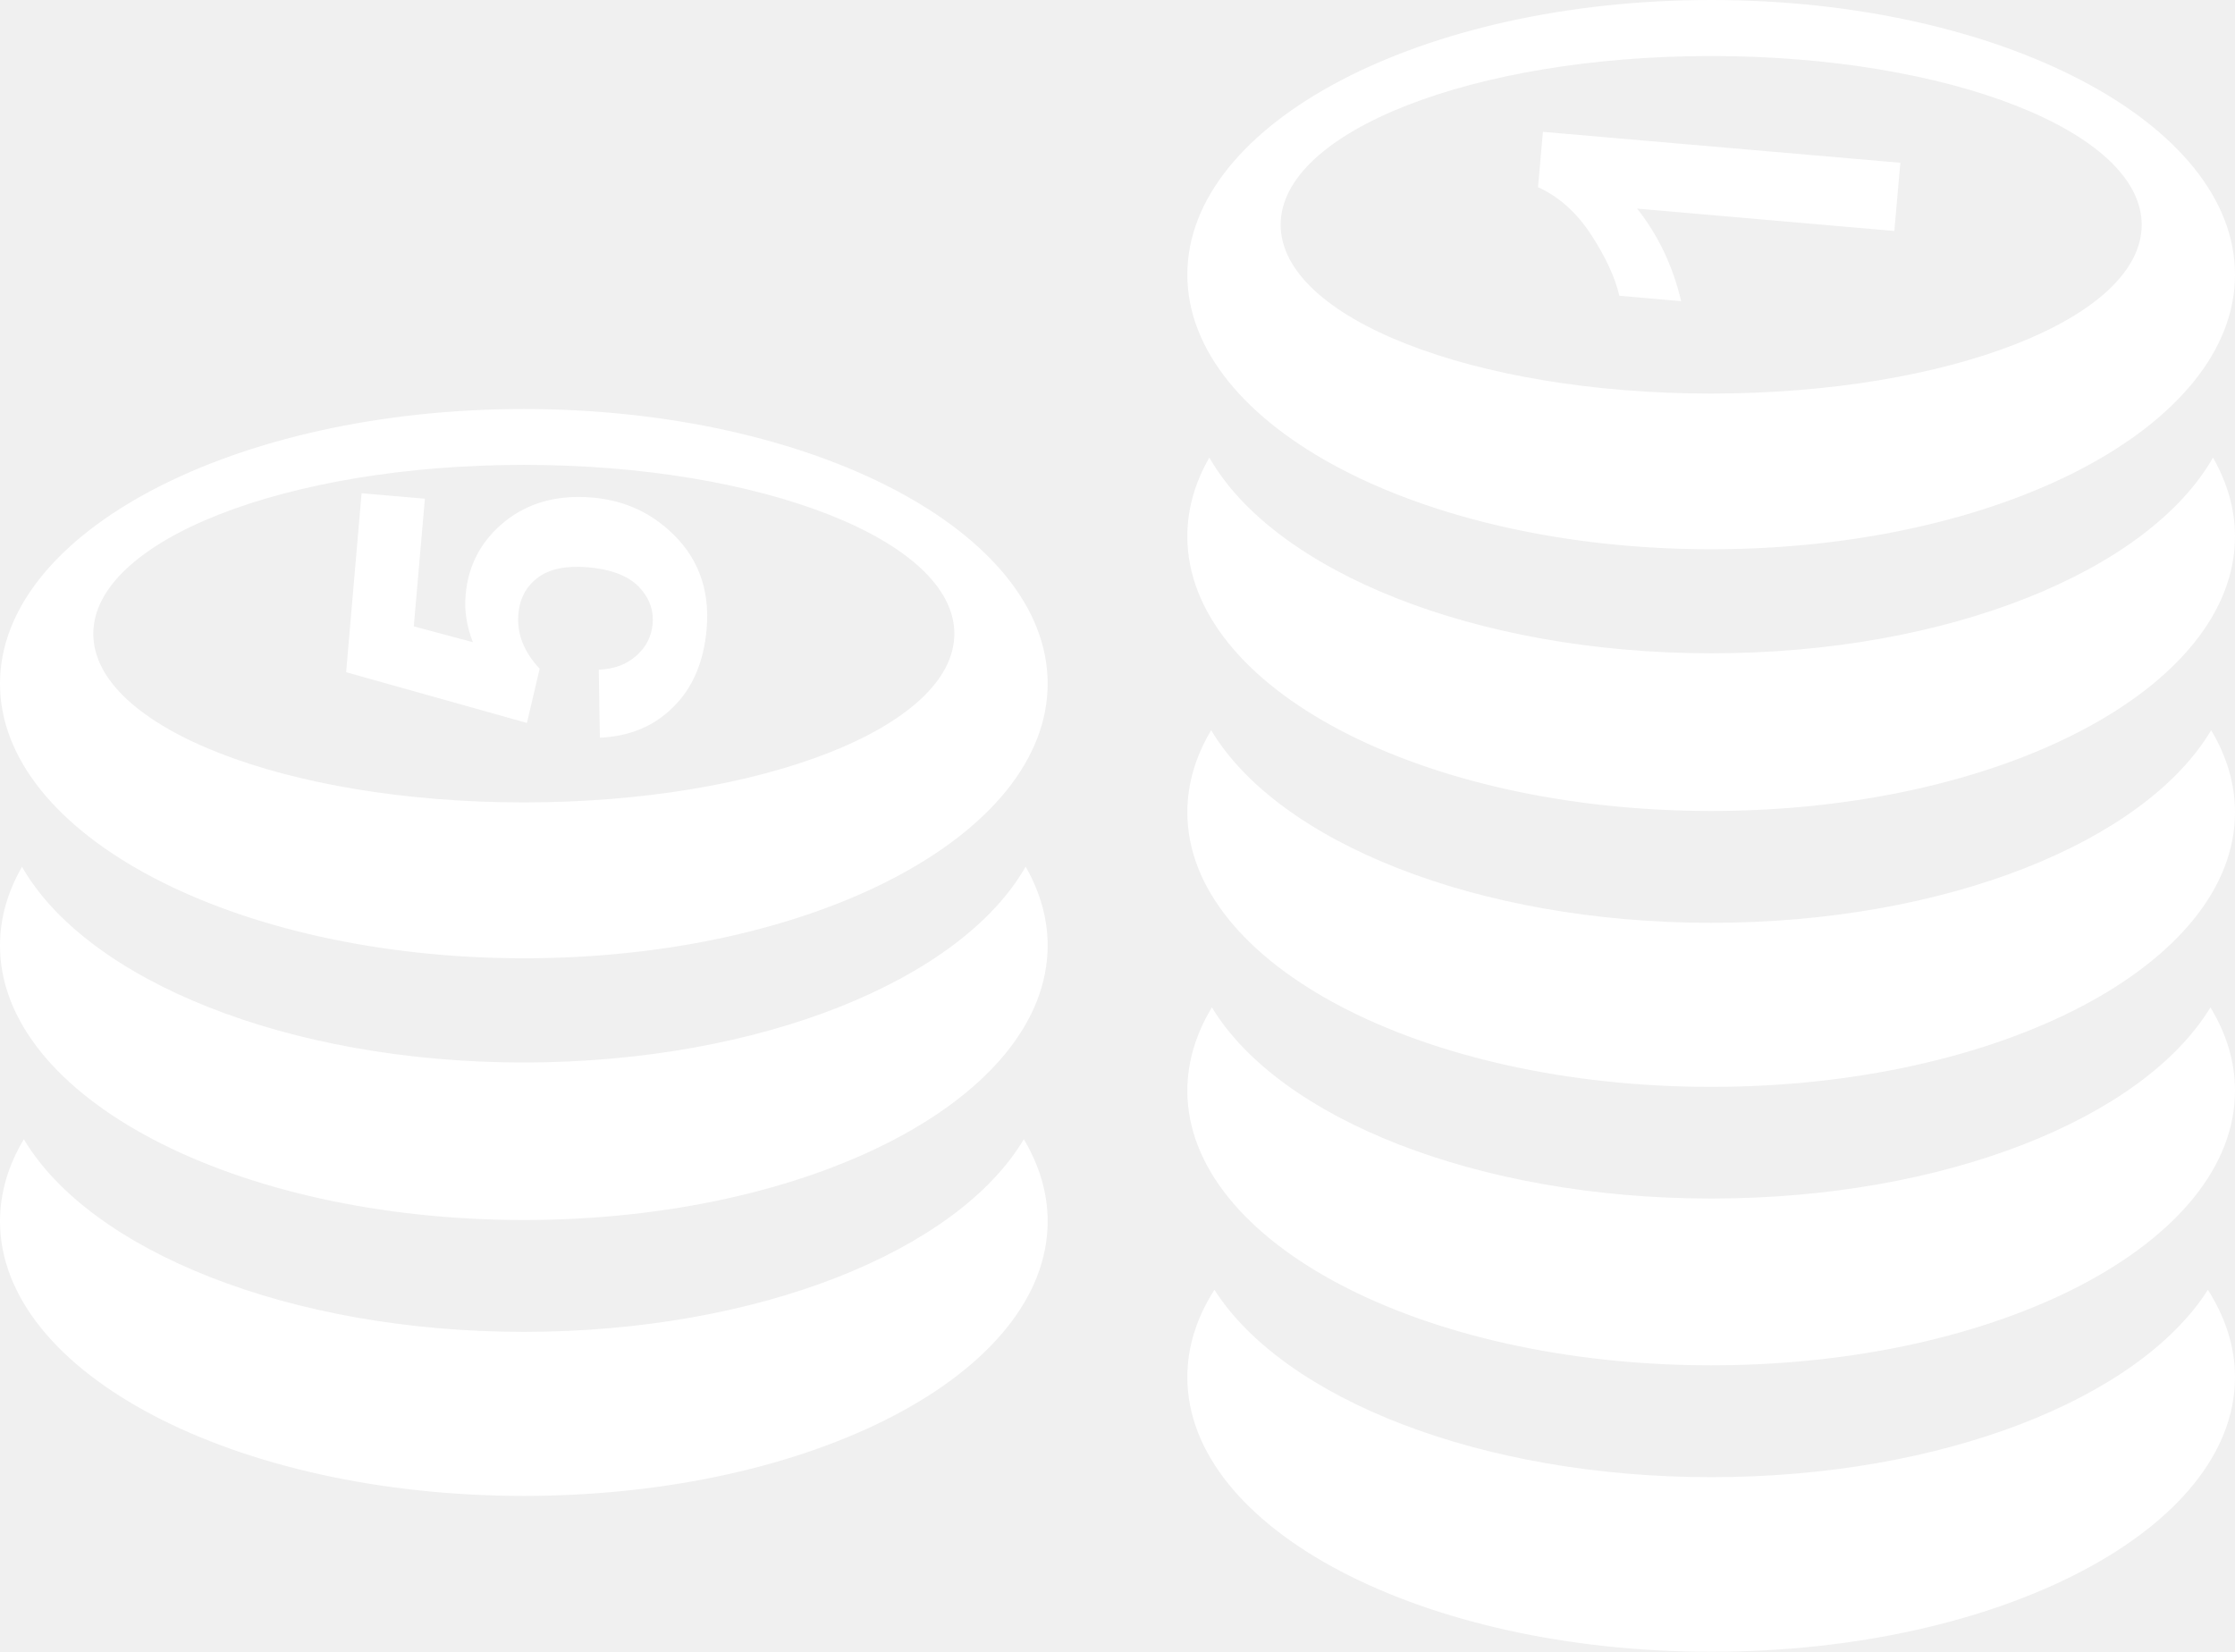
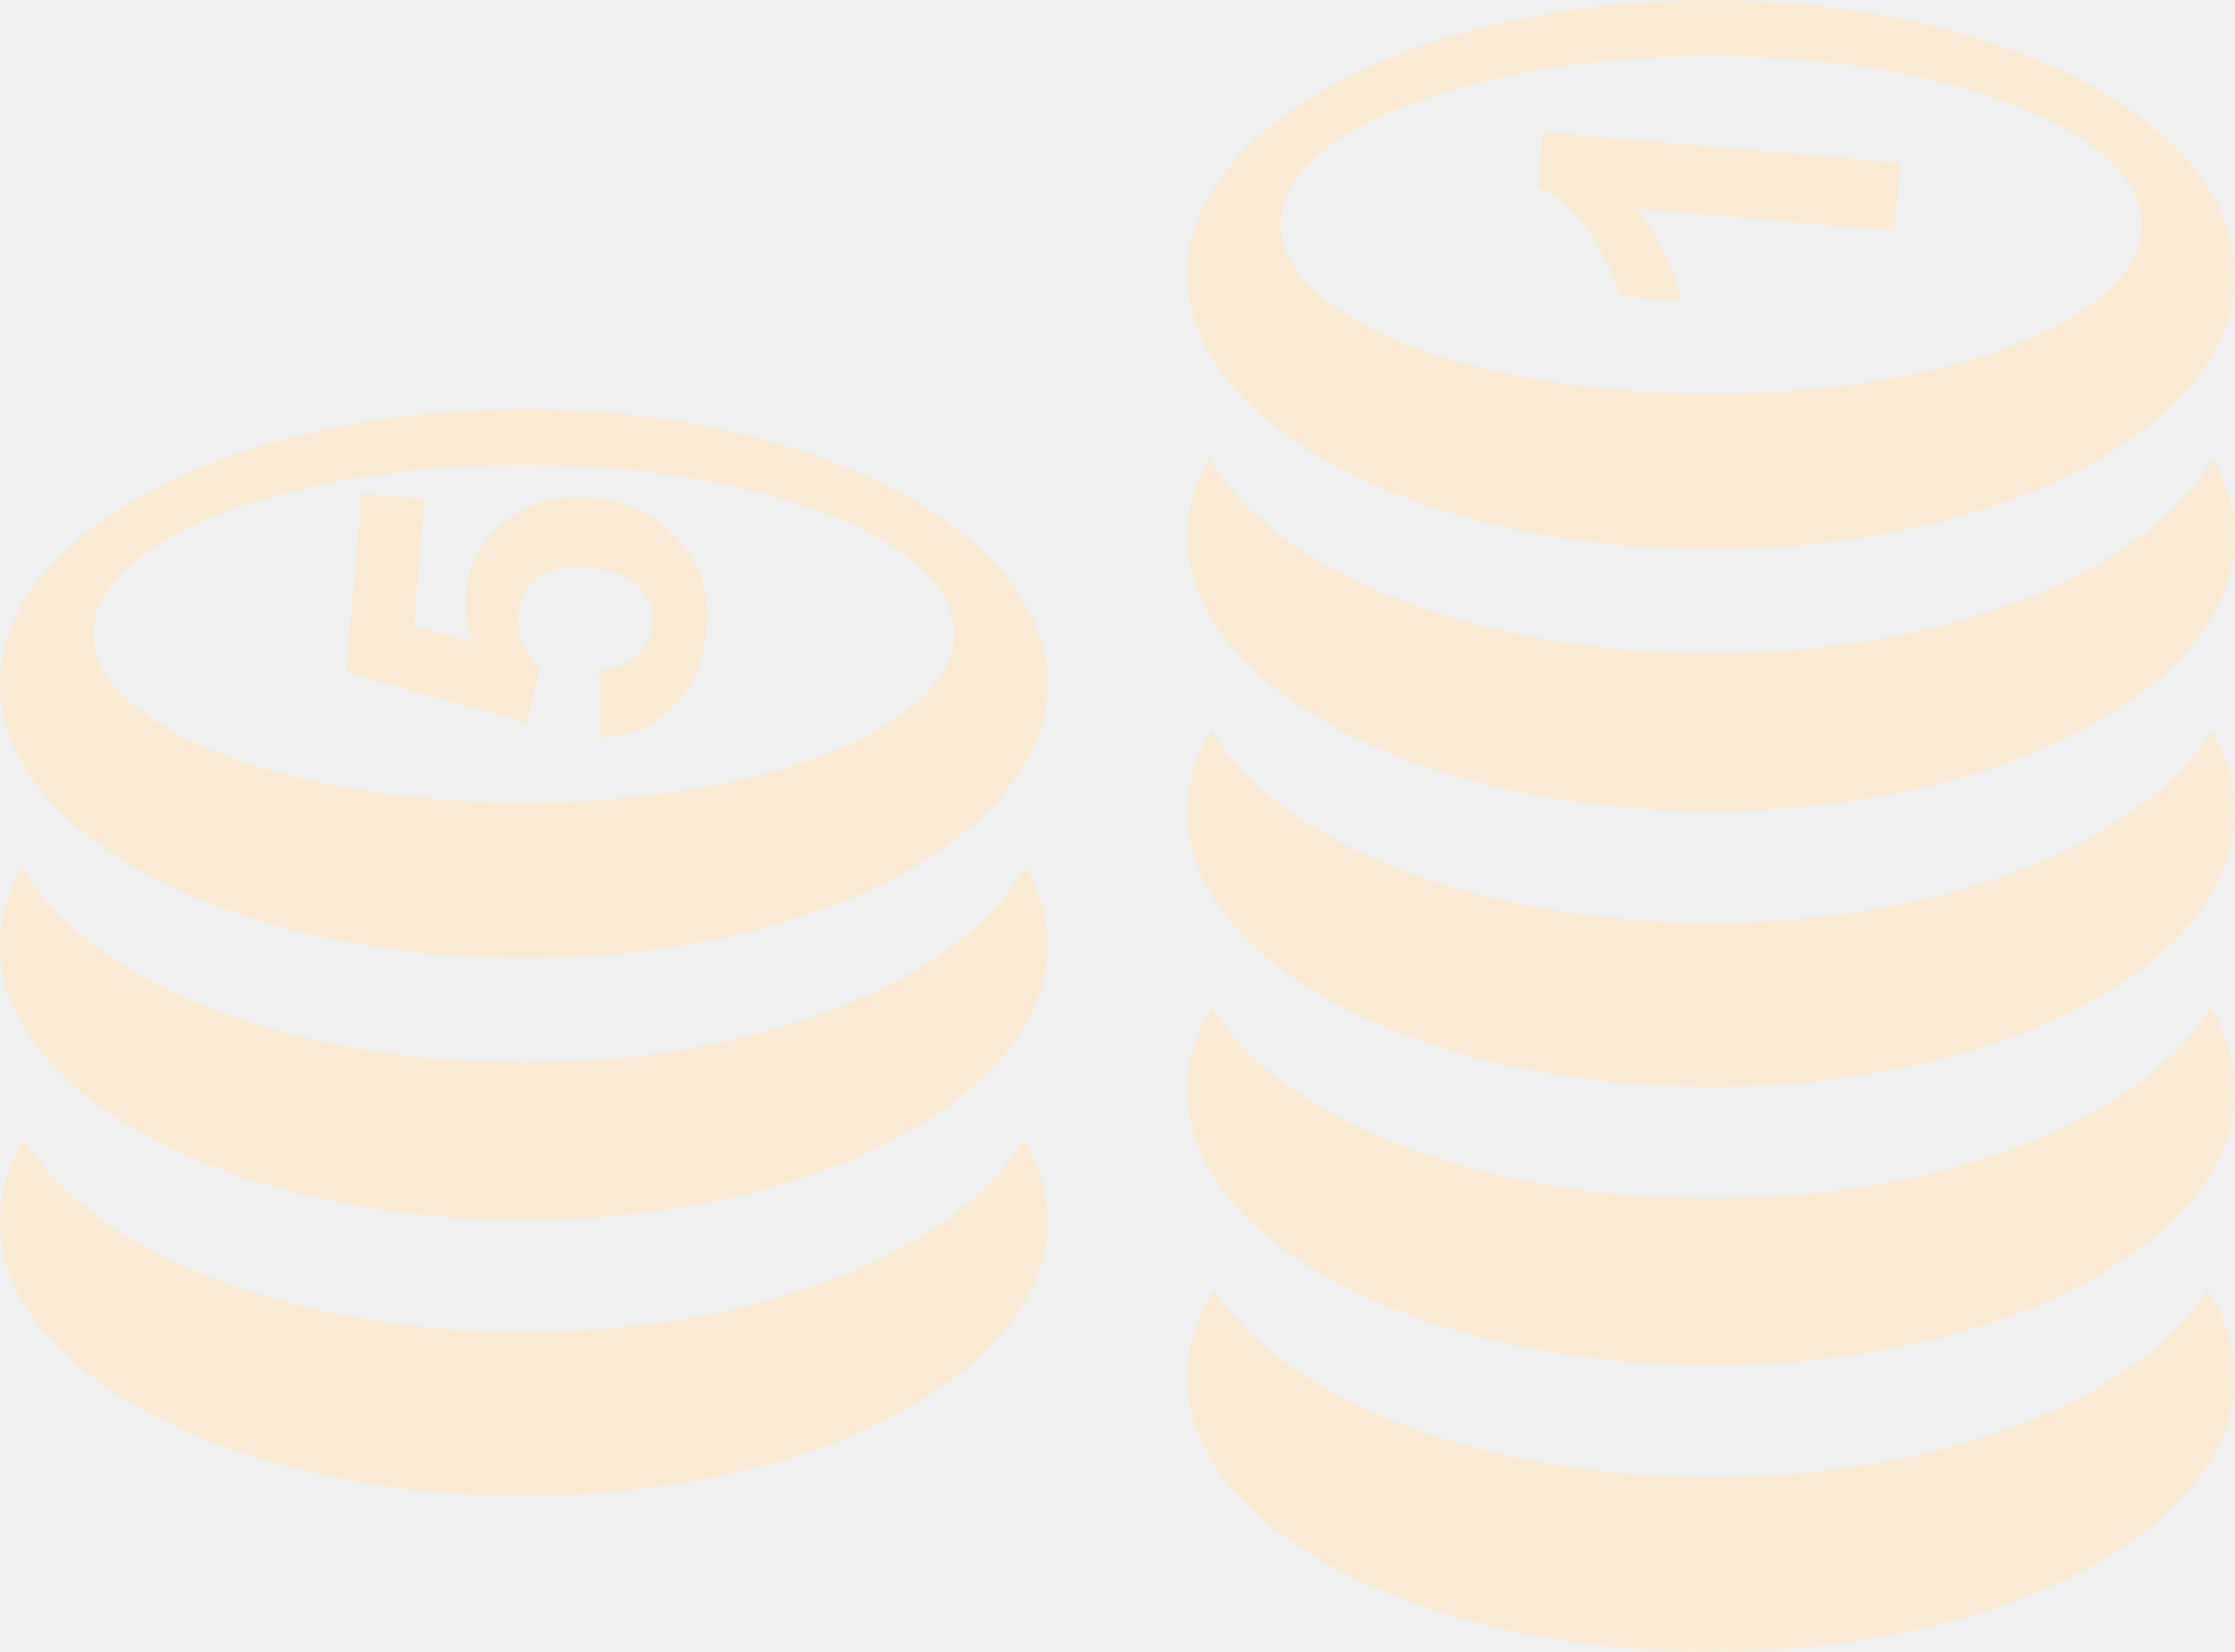
<svg xmlns="http://www.w3.org/2000/svg" xmlns:ns1="http://vectornator.io" style="fill-rule:evenodd;clip-rule:evenodd;stroke-linecap:round;stroke-linejoin:round;" xml:space="preserve" version="1.1" viewBox="0 0 122.88 90.82">
  <defs />
  <g id="Untitled" ns1:layerName="Untitled">
-     <path d="M121.57+40.15C122.42+41.57+122.88+43.09+122.88+44.66C122.88+53+109.98+59.76+94.08+59.76C78.18+59.76+65.28+53+65.28+44.66C65.28+43.09+65.74+41.57+66.59+40.15C70.25+46.28+81.17+50.74+94.08+50.74C106.99+50.74+117.91+46.29+121.57+40.15L121.57+40.15ZM56.29+62.64C57.14+64.07+57.6+65.58+57.6+67.15C57.6+75.49+44.7+82.25+28.8+82.25C12.9+82.25+0+75.49+0+67.15C0+65.58+0.46+64.06+1.31+62.64C4.97+68.77+15.9+73.23+28.8+73.23C41.71+73.23+52.63+68.78+56.29+62.64L56.29+62.64ZM32.98+40.56L32.92+36.82C33.77+36.79+34.46+36.53+34.99+36.05C35.53+35.57+35.82+34.99+35.88+34.31C35.95+33.53+35.69+32.85+35.11+32.25C34.53+31.66+33.59+31.3+32.32+31.19C31.13+31.09+30.21+31.28+29.57+31.76C28.93+32.24+28.57+32.91+28.5+33.77C28.41+34.84+28.8+35.84+29.67+36.77L28.97+39.75L19.03+36.96L19.88+27.12L23.36+27.42L22.75+34.44L26+35.31C25.66+34.44+25.52+33.58+25.6+32.71C25.74+31.06+26.47+29.71+27.76+28.67C29.06+27.63+30.67+27.19+32.59+27.36C34.19+27.5+35.57+28.08+36.74+29.12C38.34+30.53+39.05+32.36+38.85+34.6C38.69+36.39+38.09+37.81+37.03+38.86C35.98+39.92+34.63+40.49+32.98+40.56L32.98+40.56ZM28.8+25.56C41.87+25.56+52.47+29.72+52.47+34.84C52.47+39.97+41.87+44.12+28.8+44.12C15.73+44.12+5.13+39.98+5.13+34.85C5.13+29.72+15.73+25.56+28.8+25.56L28.8+25.56L28.8+25.56ZM28.8+22.49C44.7+22.49+57.6+29.25+57.6+37.59C57.6+45.93+44.7+52.69+28.8+52.69C12.9+52.68+0+45.92+0+37.59C0+29.25+12.9+22.49+28.8+22.49L28.8+22.49ZM56.39+47.65C57.17+49.02+57.6+50.48+57.6+51.98C57.6+60.32+44.7+67.08+28.8+67.08C12.9+67.08+0+60.32+0+51.99C0+50.48+0.42+49.03+1.21+47.66C4.77+53.88+15.77+58.42+28.8+58.42C41.83+58.41+52.84+53.88+56.39+47.65L56.39+47.65L56.39+47.65ZM104.48+8.95L104.15+12.7L90.01+11.47C91.18+12.95+91.98+14.65+92.43+16.56L89.03+16.26C88.8+15.26+88.28+14.14+87.49+12.92C86.69+11.69+85.72+10.82+84.56+10.29L84.83+7.25L104.48+8.95L104.48+8.95L104.48+8.95ZM94.08+3.08C107.15+3.08+117.75+7.24+117.75+12.36C117.75+17.49+107.15+21.64+94.08+21.64C81.01+21.64+70.41+17.48+70.41+12.36C70.41+7.23+81.01+3.08+94.08+3.08L94.08+3.08ZM94.08+0C109.98+0+122.88+6.76+122.88+15.1C122.88+23.44+109.98+30.2+94.08+30.2C78.18+30.2+65.28+23.44+65.28+15.1C65.28+6.76+78.18+0+94.08+0L94.08+0ZM121.67+25.16C122.45+26.53+122.88+27.99+122.88+29.49C122.88+37.83+109.98+44.59+94.08+44.59C78.18+44.59+65.28+37.83+65.28+29.49C65.28+27.98+65.7+26.53+66.49+25.16C70.04+31.38+81.05+35.92+94.08+35.92C107.11+35.93+118.12+31.39+121.67+25.16L121.67+25.16L121.67+25.16ZM121.39+70.92C122.35+72.43+122.88+74.04+122.88+75.72C122.88+84.06+109.98+90.82+94.08+90.82C78.18+90.82+65.28+84.06+65.28+75.72C65.28+74.04+65.8+72.43+66.77+70.92C70.6+76.9+81.38+81.22+94.08+81.22C106.78+81.22+117.57+76.91+121.39+70.92L121.39+70.92ZM121.53+55.39C122.41+56.84+122.88+58.37+122.88+59.97C122.88+68.31+109.98+75.07+94.08+75.07C78.18+75.07+65.28+68.31+65.28+59.97C65.28+58.37+65.76+56.83+66.63+55.39C70.33+61.49+81.22+65.9+94.08+65.9C106.94+65.9+117.82+61.49+121.53+55.39L121.53+55.39L121.53+55.39Z" fill-rule="evenodd" fill="#ffffff" opacity="1" />
+     <path d="M121.57+40.15C122.42+41.57+122.88+43.09+122.88+44.66C122.88+53+109.98+59.76+94.08+59.76C78.18+59.76+65.28+53+65.28+44.66C65.28+43.09+65.74+41.57+66.59+40.15C70.25+46.28+81.17+50.74+94.08+50.74C106.99+50.74+117.91+46.29+121.57+40.15L121.57+40.15ZM56.29+62.64C57.14+64.07+57.6+65.58+57.6+67.15C57.6+75.49+44.7+82.25+28.8+82.25C12.9+82.25+0+75.49+0+67.15C0+65.58+0.46+64.06+1.31+62.64C4.97+68.77+15.9+73.23+28.8+73.23C41.71+73.23+52.63+68.78+56.29+62.64L56.29+62.64ZM32.98+40.56L32.92+36.82C33.77+36.79+34.46+36.53+34.99+36.05C35.53+35.57+35.82+34.99+35.88+34.31C35.95+33.53+35.69+32.85+35.11+32.25C34.53+31.66+33.59+31.3+32.32+31.19C31.13+31.09+30.21+31.28+29.57+31.76C28.93+32.24+28.57+32.91+28.5+33.77C28.41+34.84+28.8+35.84+29.67+36.77L28.97+39.75L19.03+36.96L19.88+27.12L23.36+27.42L22.75+34.44L26+35.31C25.66+34.44+25.52+33.58+25.6+32.71C25.74+31.06+26.47+29.71+27.76+28.67C29.06+27.63+30.67+27.19+32.59+27.36C34.19+27.5+35.57+28.08+36.74+29.12C38.34+30.53+39.05+32.36+38.85+34.6C38.69+36.39+38.09+37.81+37.03+38.86C35.98+39.92+34.63+40.49+32.98+40.56L32.98+40.56ZM28.8+25.56C41.87+25.56+52.47+29.72+52.47+34.84C52.47+39.97+41.87+44.12+28.8+44.12C15.73+44.12+5.13+39.98+5.13+34.85C5.13+29.72+15.73+25.56+28.8+25.56L28.8+25.56L28.8+25.56ZM28.8+22.49C44.7+22.49+57.6+29.25+57.6+37.59C57.6+45.93+44.7+52.69+28.8+52.69C12.9+52.68+0+45.92+0+37.59C0+29.25+12.9+22.49+28.8+22.49L28.8+22.49ZM56.39+47.65C57.17+49.02+57.6+50.48+57.6+51.98C57.6+60.32+44.7+67.08+28.8+67.08C12.9+67.08+0+60.32+0+51.99C0+50.48+0.42+49.03+1.21+47.66C4.77+53.88+15.77+58.42+28.8+58.42C41.83+58.41+52.84+53.88+56.39+47.65L56.39+47.65L56.39+47.65ZM104.48+8.95L104.15+12.7L90.01+11.47C91.18+12.95+91.98+14.65+92.43+16.56L89.03+16.26C88.8+15.26+88.28+14.14+87.49+12.92C86.69+11.69+85.72+10.82+84.56+10.29L84.83+7.25L104.48+8.95L104.48+8.95L104.48+8.95ZM94.08+3.08C107.15+3.08+117.75+7.24+117.75+12.36C117.75+17.49+107.15+21.64+94.08+21.64C81.01+21.64+70.41+17.48+70.41+12.36C70.41+7.23+81.01+3.08+94.08+3.08L94.08+3.08ZM94.08+0C109.98+0+122.88+6.76+122.88+15.1C122.88+23.44+109.98+30.2+94.08+30.2C78.18+30.2+65.28+23.44+65.28+15.1C65.28+6.76+78.18+0+94.08+0L94.08+0ZM121.67+25.16C122.45+26.53+122.88+27.99+122.88+29.49C122.88+37.83+109.98+44.59+94.08+44.59C78.18+44.59+65.28+37.83+65.28+29.49C65.28+27.98+65.7+26.53+66.49+25.16C70.04+31.38+81.05+35.92+94.08+35.92C107.11+35.93+118.12+31.39+121.67+25.16L121.67+25.16L121.67+25.16ZM121.39+70.92C122.35+72.43+122.88+74.04+122.88+75.72C122.88+84.06+109.98+90.82+94.08+90.82C78.18+90.82+65.28+84.06+65.28+75.72C65.28+74.04+65.8+72.43+66.77+70.92C70.6+76.9+81.38+81.22+94.08+81.22C106.78+81.22+117.57+76.91+121.39+70.92L121.39+70.92ZM121.53+55.39C122.41+56.84+122.88+58.37+122.88+59.97C122.88+68.31+109.98+75.07+94.08+75.07C78.18+75.07+65.28+68.31+65.28+59.97C65.28+58.37+65.76+56.83+66.63+55.39C70.33+61.49+81.22+65.9+94.08+65.9C106.94+65.9+117.82+61.49+121.53+55.39L121.53+55.39L121.53+55.39Z" fill-rule="evenodd" fill="#faebd7" opacity="1" />
  </g>
</svg>
